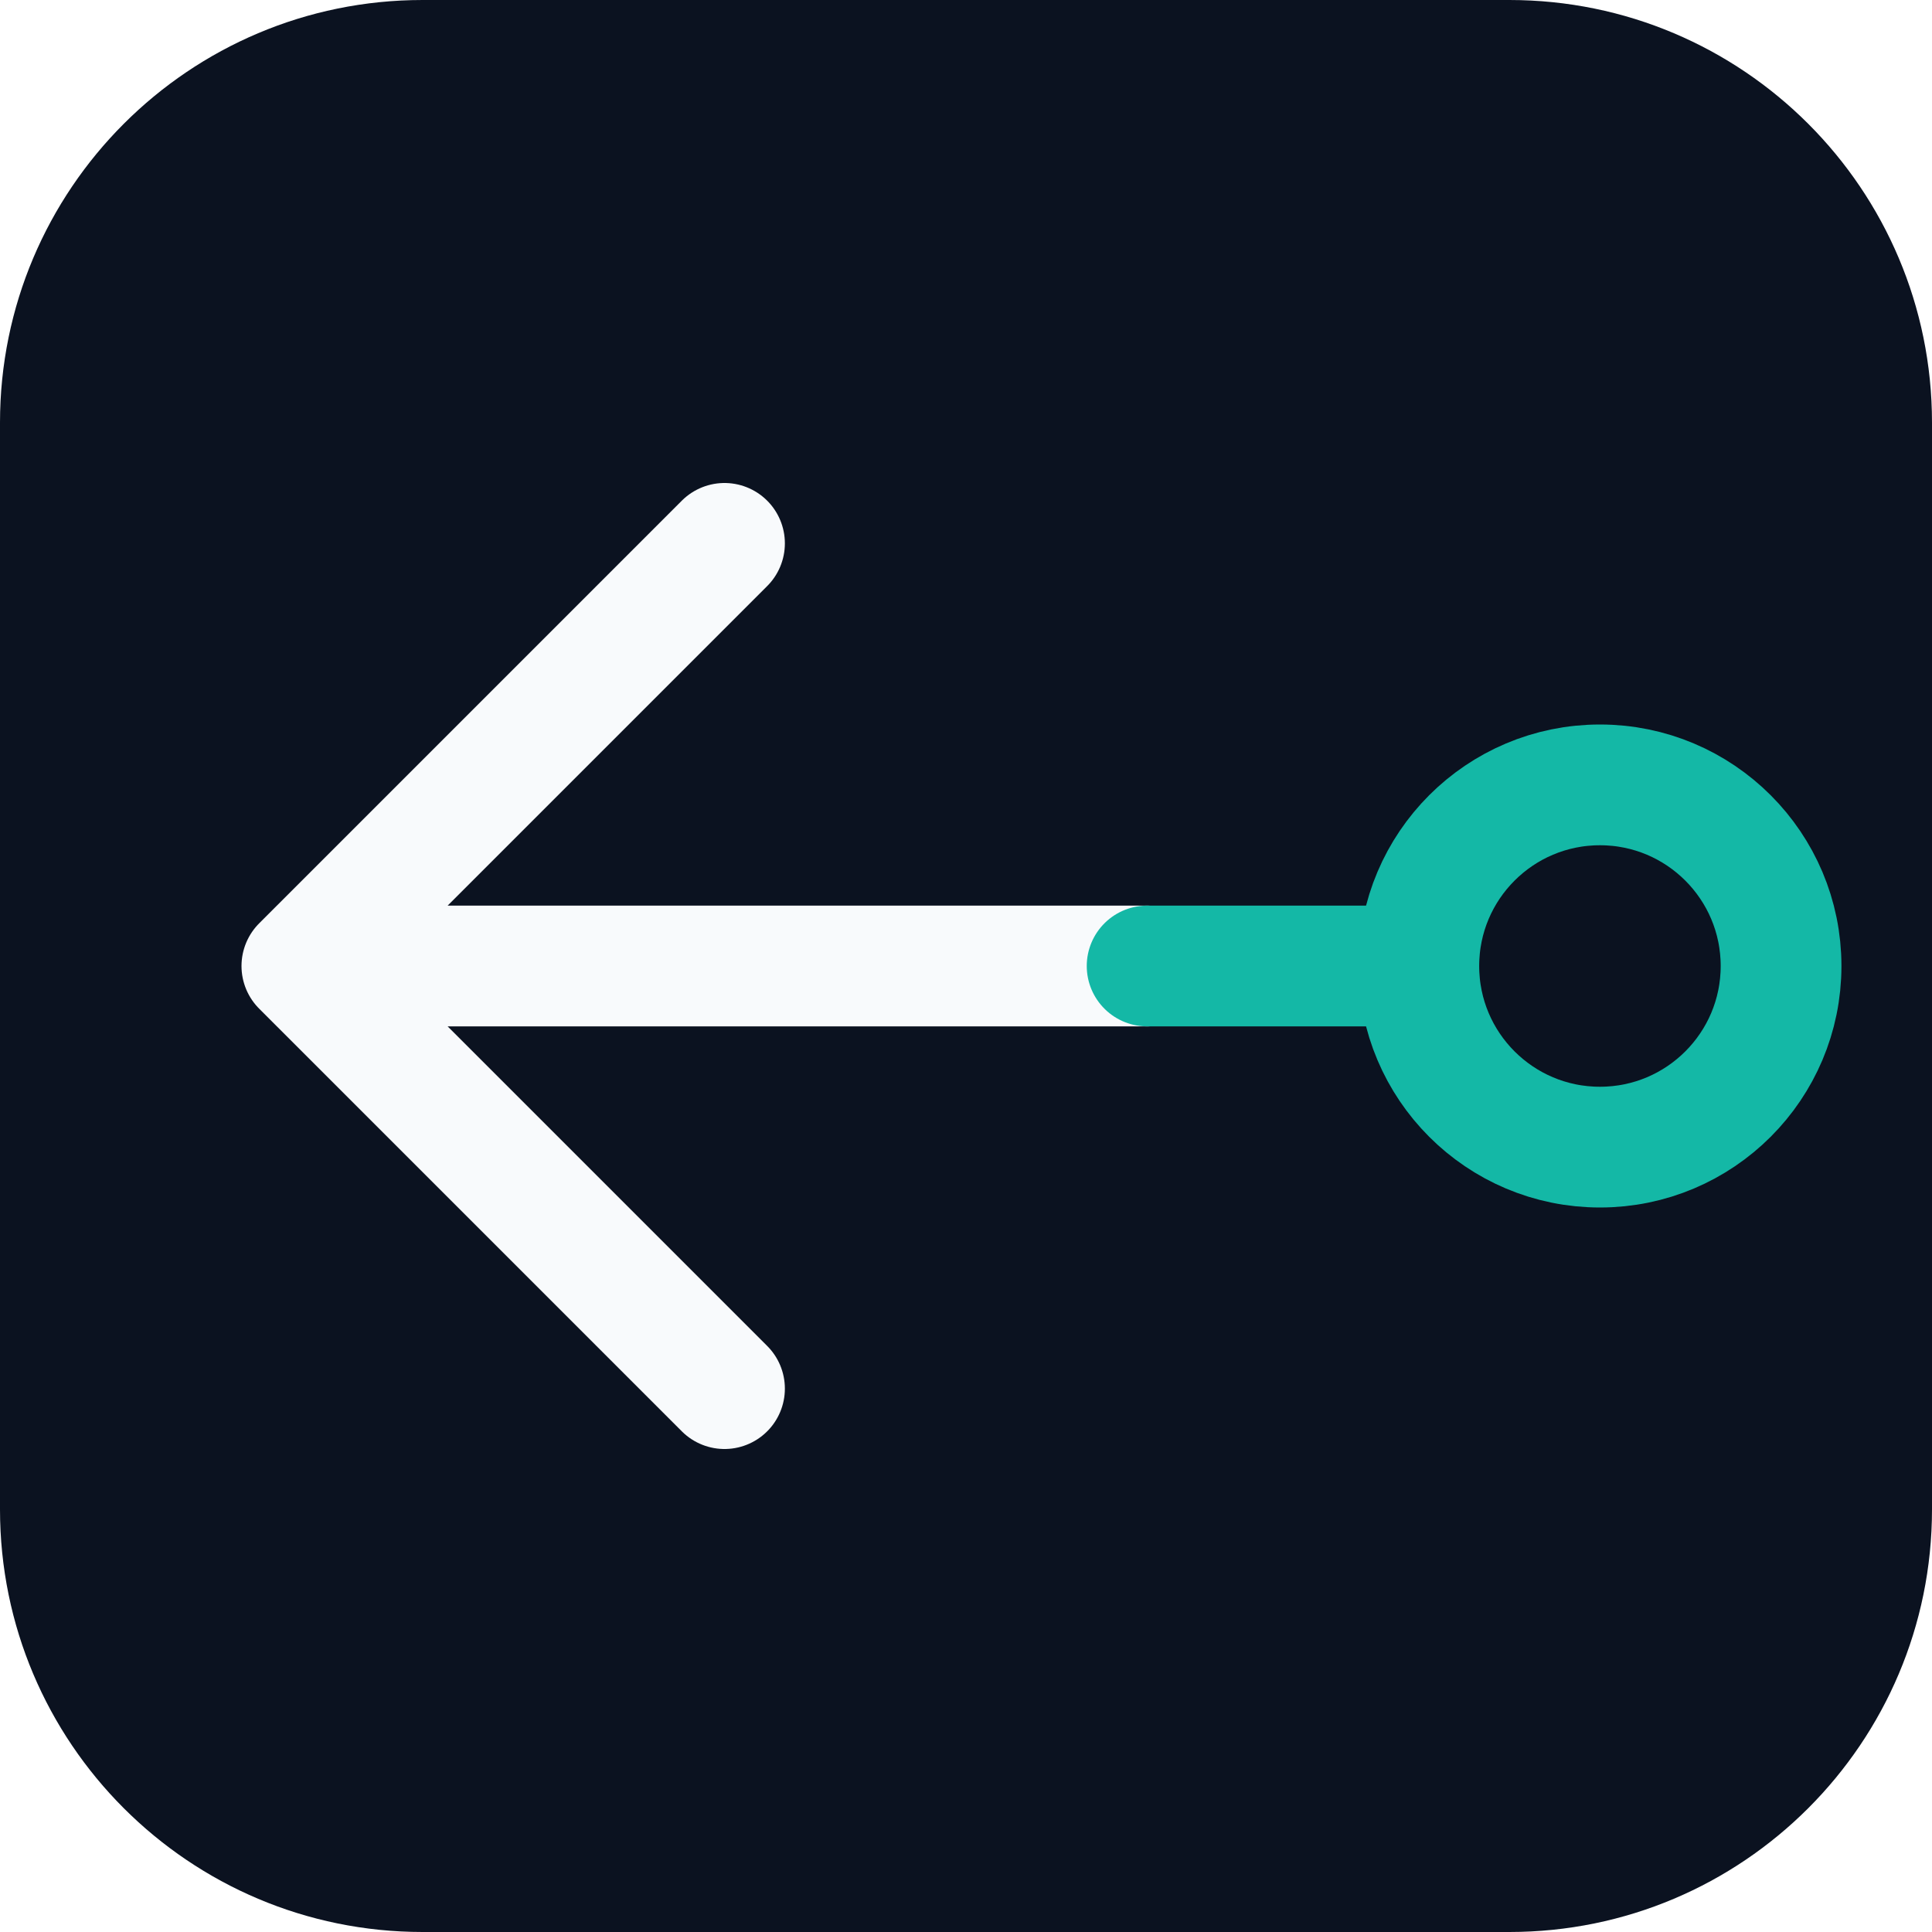
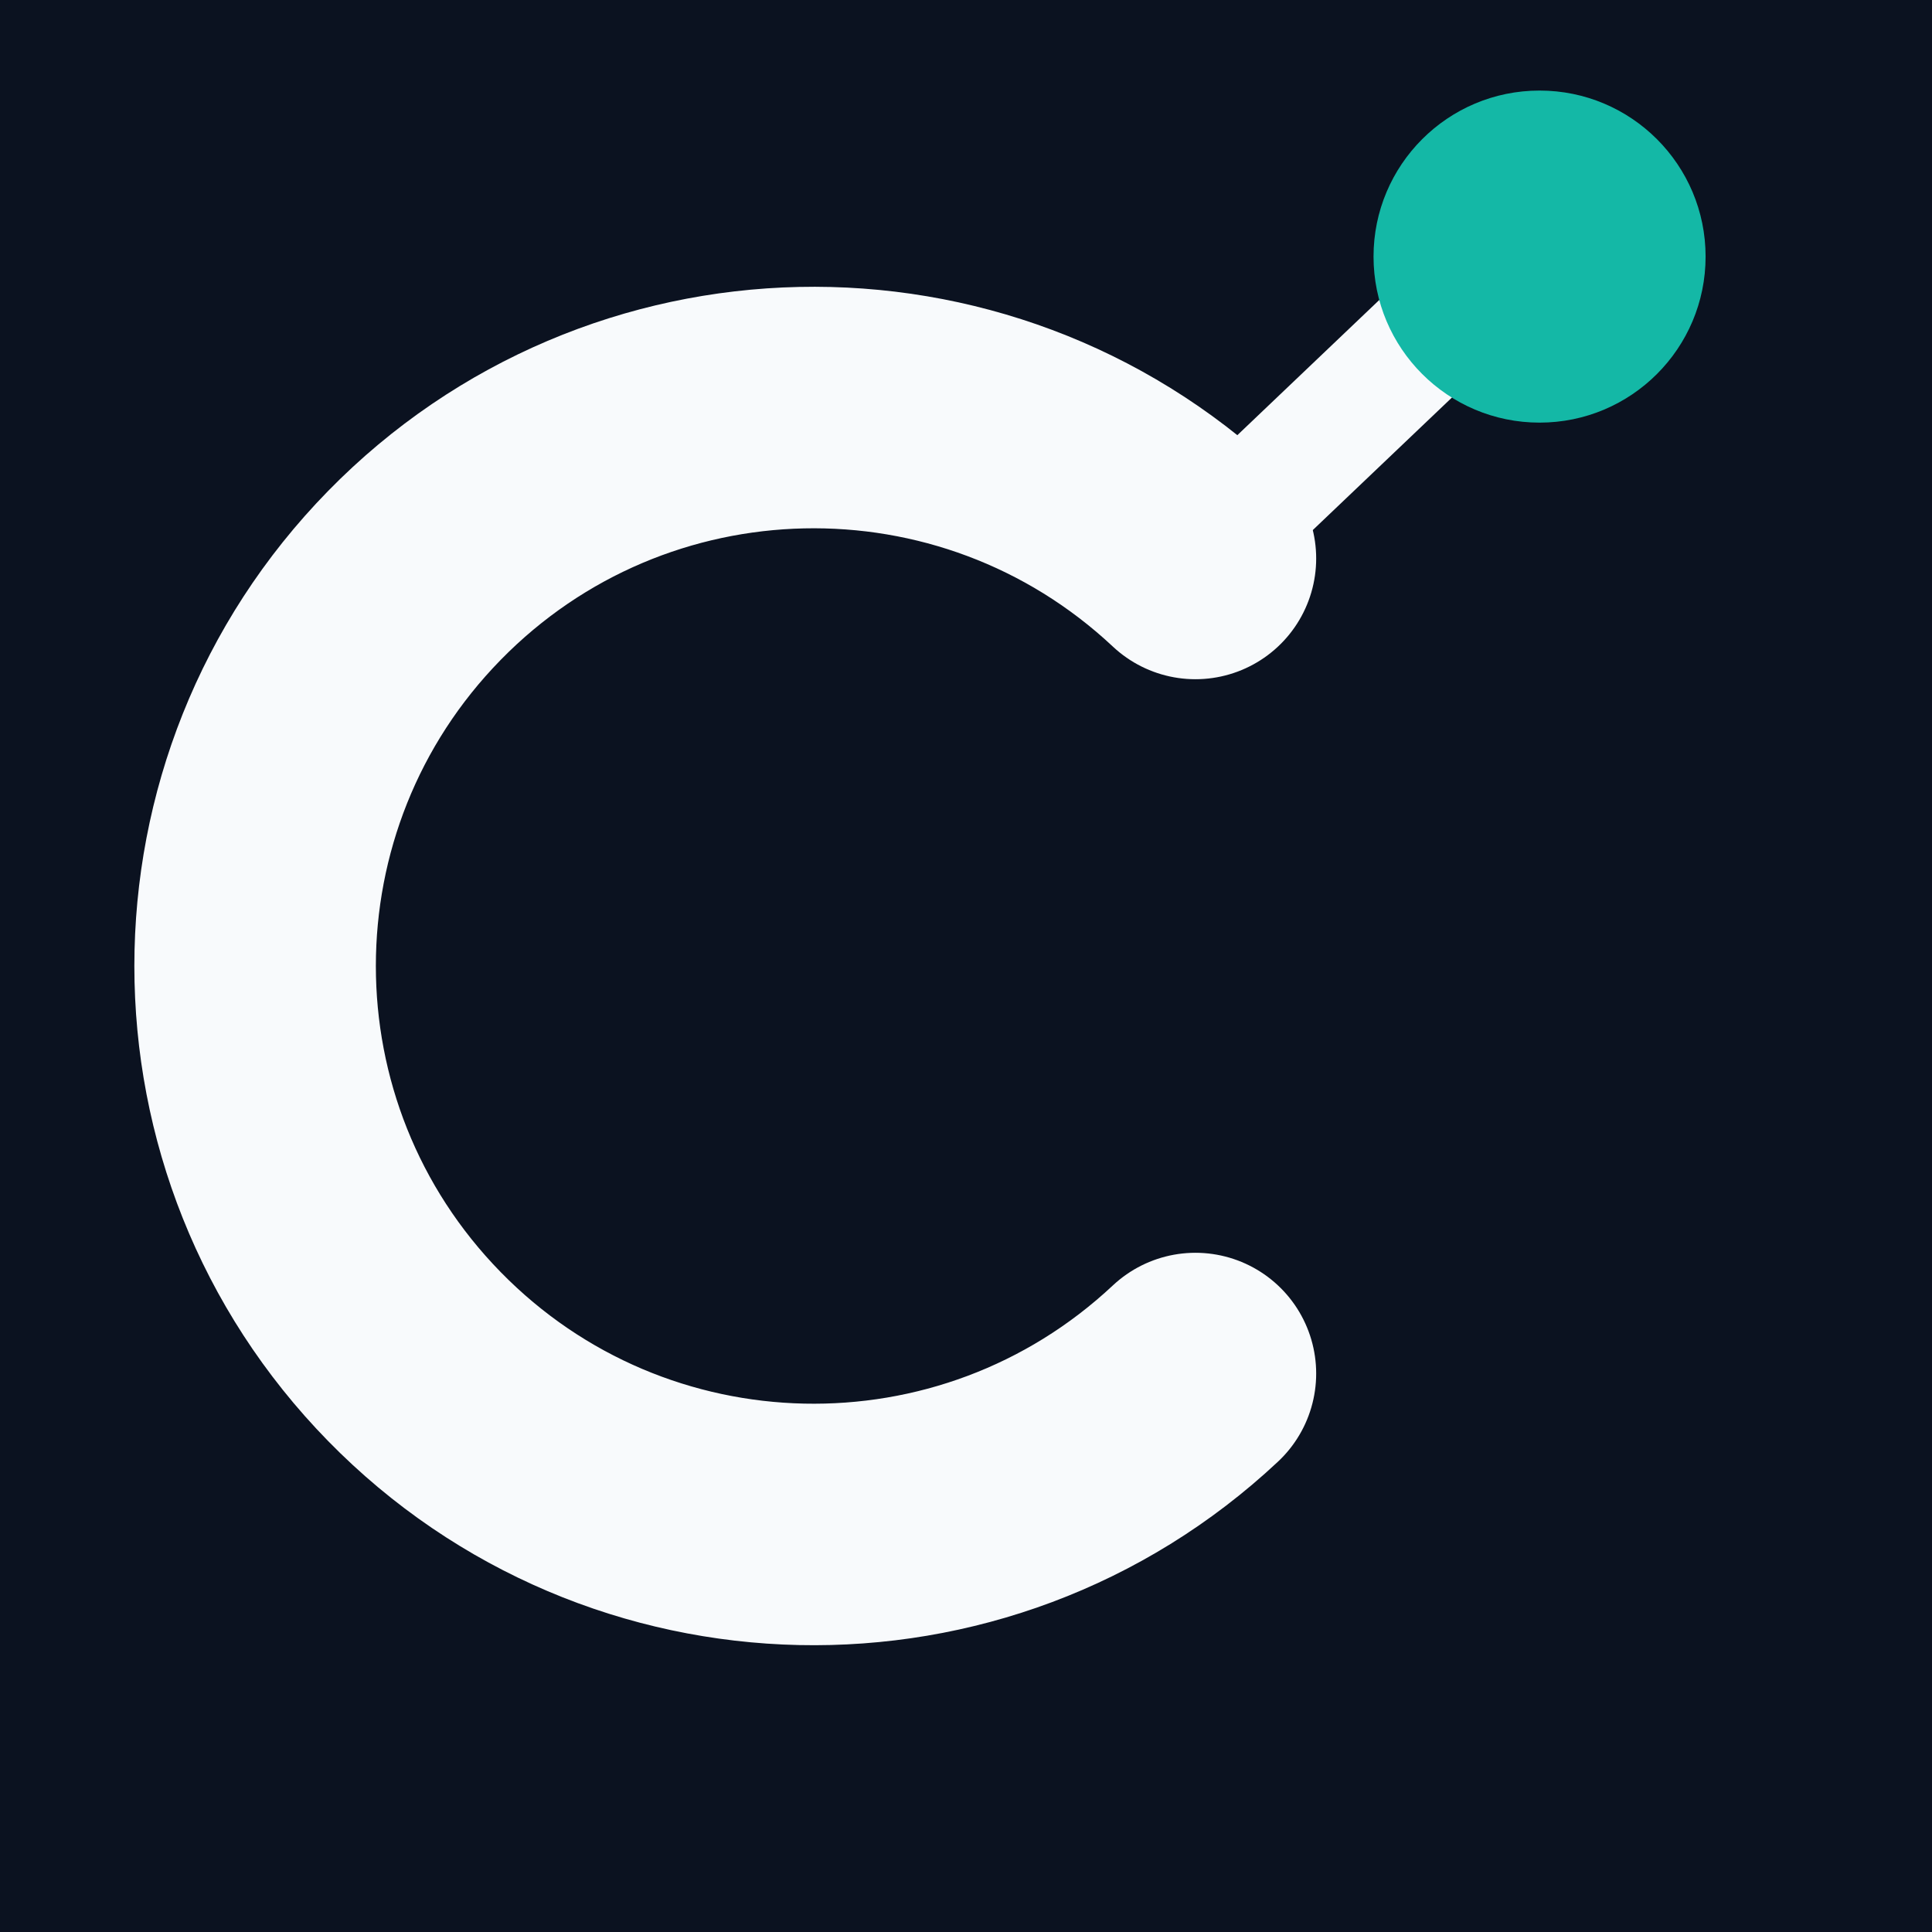
- <svg xmlns="http://www.w3.org/2000/svg" viewBox="0 0 64 64">
-   <rect width="64" height="64" rx="14" fill="#0B1220" />
-   <path d="M10 32 24 18M10 32l14 14M10 32h28" fill="none" stroke="#F8FAFC" stroke-width="4" stroke-linecap="round" stroke-linejoin="round" />
-   <path d="M38 32h8" fill="none" stroke="#14B8A6" stroke-width="4" stroke-linecap="round" />
-   <circle cx="53" cy="32" r="6" fill="none" stroke="#14B8A6" stroke-width="4" />
+ <svg xmlns="http://www.w3.org/2000/svg" viewBox="0 0 64 64" role="img" aria-label="ClearPath Technologies logo">
+   <rect width="64" height="64" fill="#0B1220" />
+   <path d="M39.6 45.5A18.5 18.5 0 1 1 39.6 18.5" fill="none" stroke="#F8FAFC" stroke-width="8" stroke-linecap="round" />
+   <path d="M39.6 18.5 48 10.5" fill="none" stroke="#F8FAFC" stroke-width="4" stroke-linecap="round" />
+   <circle cx="51" cy="8.5" r="5.5" fill="#14B8A6" />
</svg>
